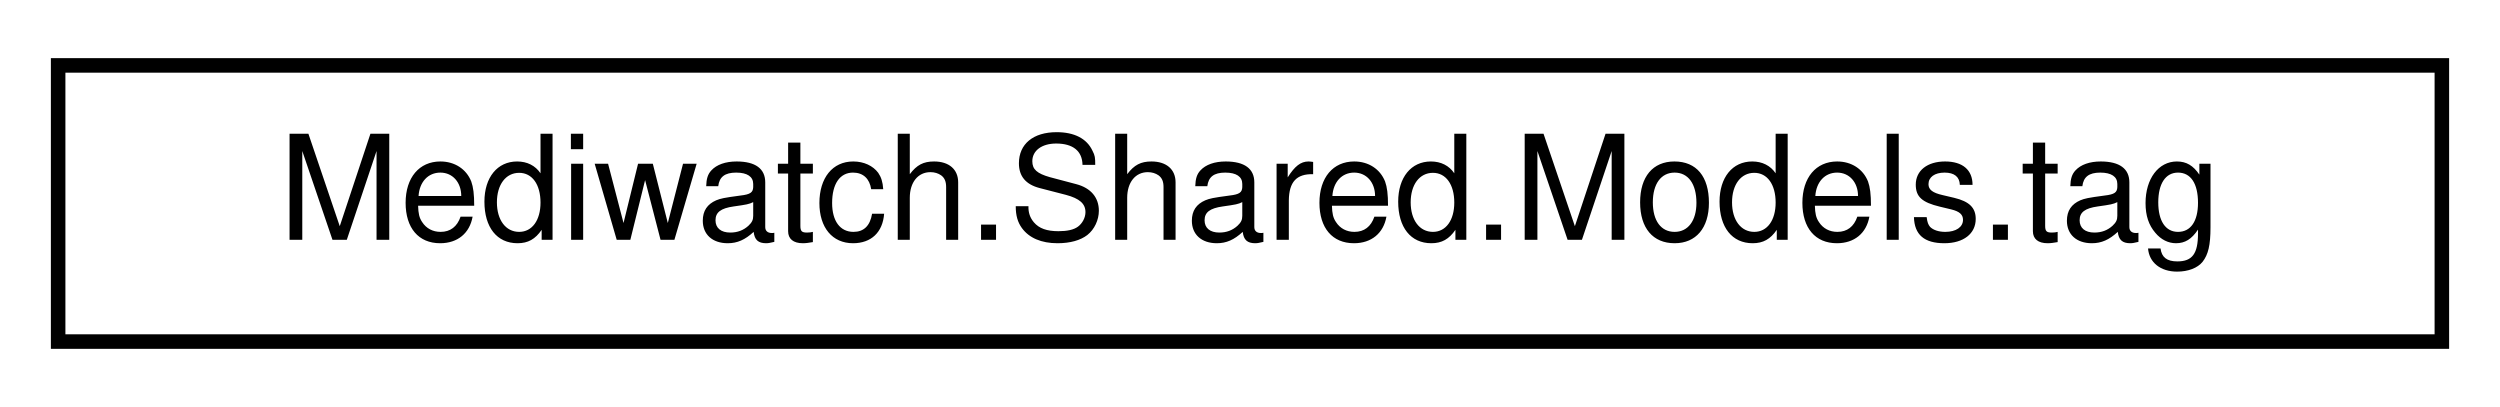
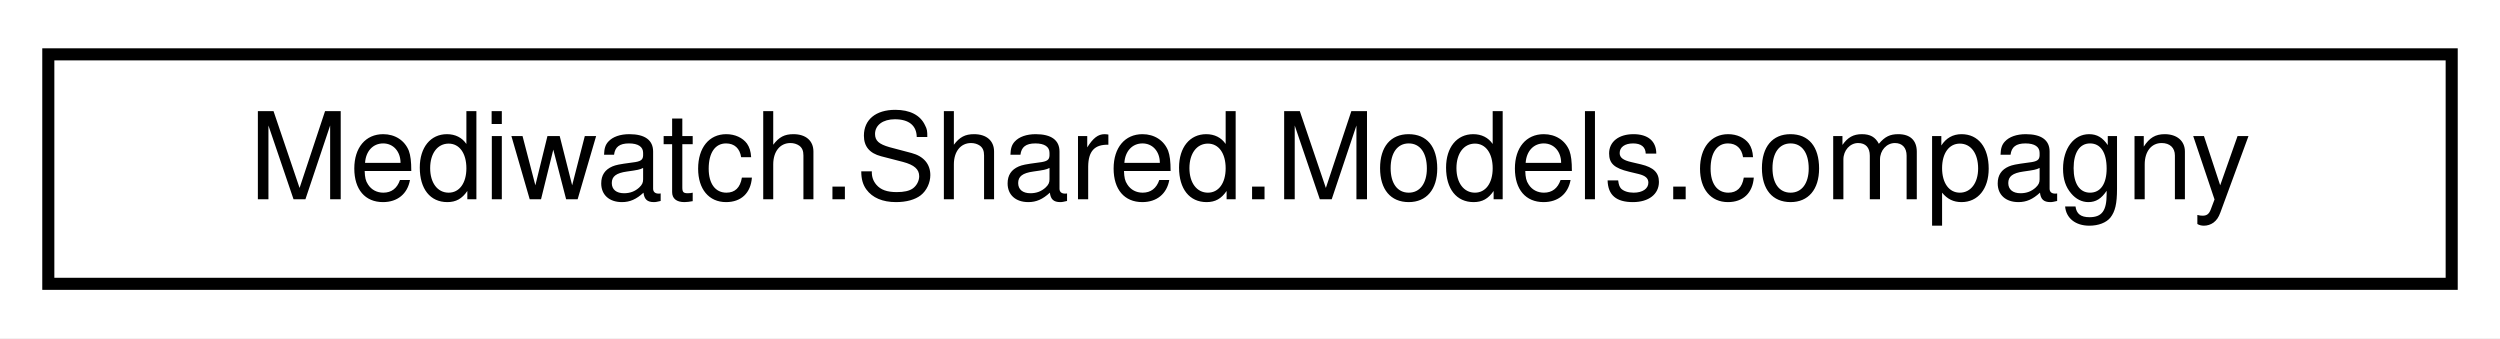
- <svg xmlns="http://www.w3.org/2000/svg" xmlns:xlink="http://www.w3.org/1999/xlink" width="172pt" height="28pt" viewBox="0.00 0.00 172.00 28.00">
+ <svg xmlns="http://www.w3.org/2000/svg" xmlns:xlink="http://www.w3.org/1999/xlink" width="207pt" height="28pt" viewBox="0.00 0.00 207.00 28.00">
  <g id="graph0" class="graph" transform="scale(1 1) rotate(0) translate(4 24)">
-     <polygon fill="white" stroke="transparent" points="-4,4 -4,-24 168,-24 168,4 -4,4" />
+     <polygon fill="white" stroke="transparent" points="-4,4 -4,-24 203,-24 203,4 -4,4" />
    <g id="node1" class="node">
      <g id="a_node1">
-         <a xlink:href="class_mediwatch_1_1_shared_1_1_models_1_1tag.html" target="_top" xlink:title=" ">
-           <polygon fill="white" stroke="black" points="0,-0.5 0,-19.5 164,-19.5 164,-0.5 0,-0.5" />
-           <text text-anchor="middle" x="82" y="-7.5" font-family="Helvetica,sans-Serif" font-size="10.00">Mediwatch.Shared.Models.tag</text>
+         <a xlink:href="class_mediwatch_1_1_shared_1_1_models_1_1compagny.html" target="_top" xlink:title=" ">
+           <polygon fill="white" stroke="black" points="0,-0.5 0,-19.5 199,-19.5 199,-0.5 0,-0.5" />
+           <text text-anchor="middle" x="99.5" y="-7.5" font-family="Helvetica,sans-Serif" font-size="10.00">Mediwatch.Shared.Models.compagny</text>
        </a>
      </g>
    </g>
  </g>
</svg>
